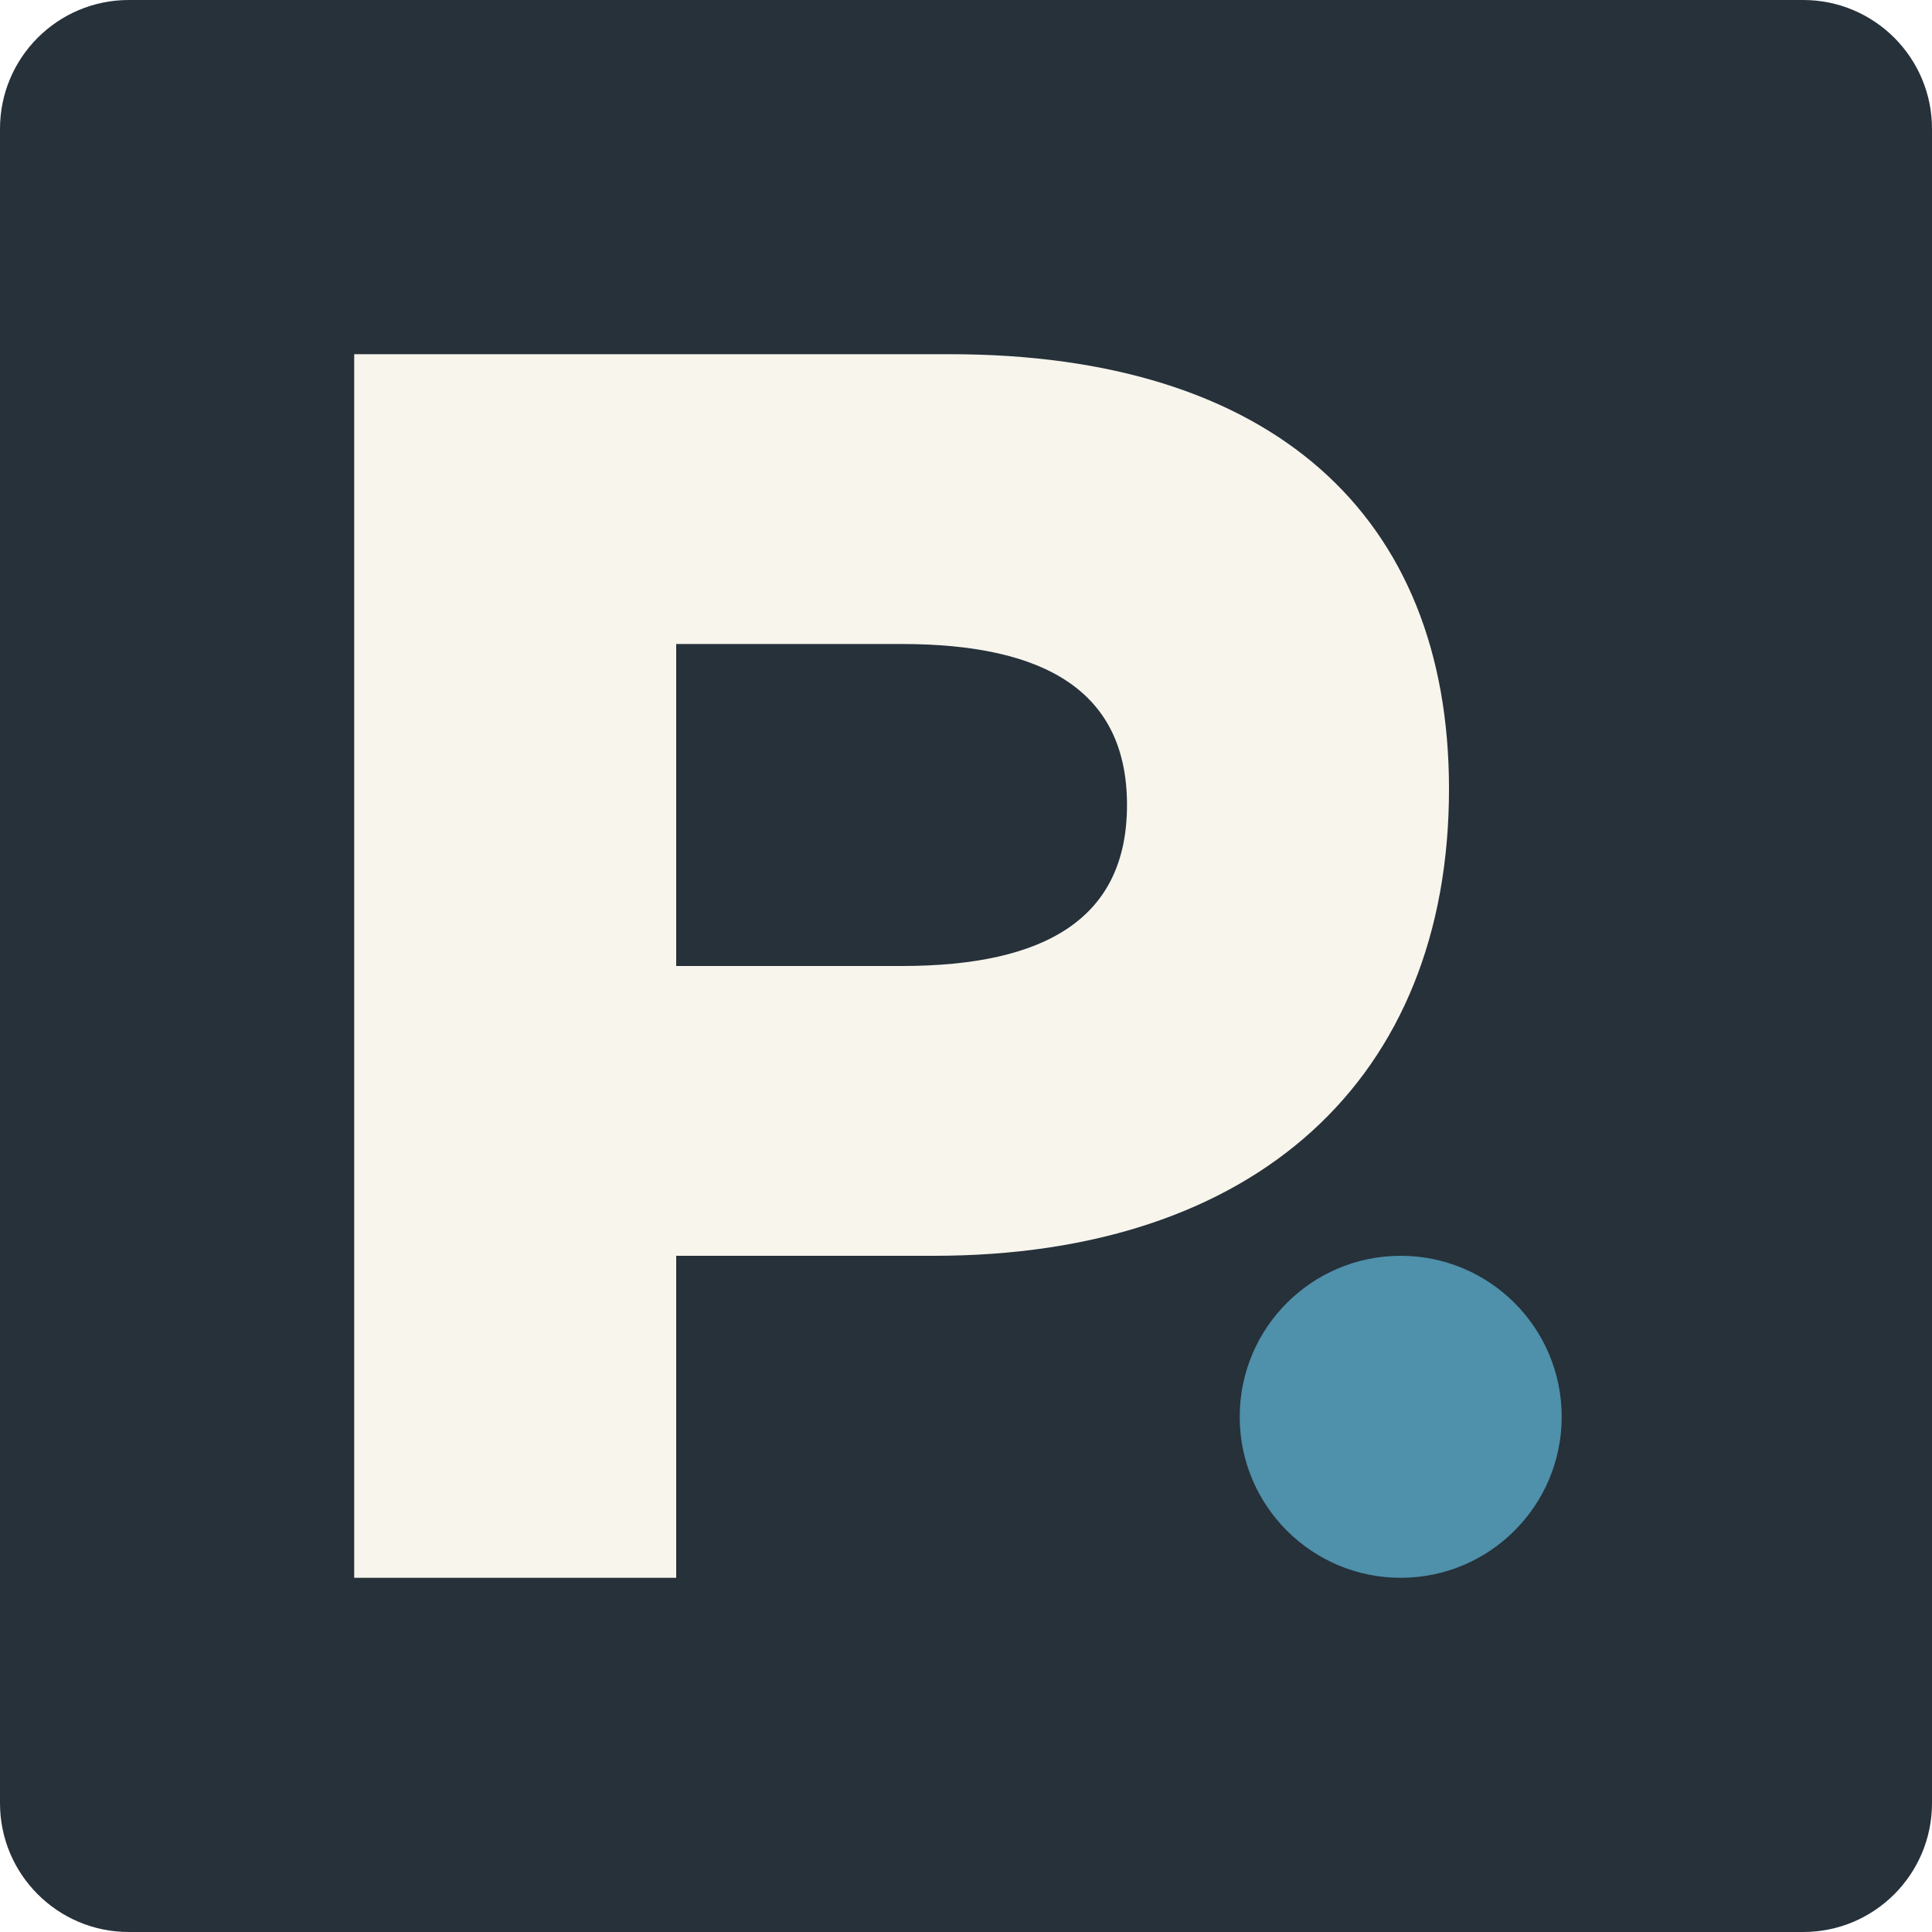
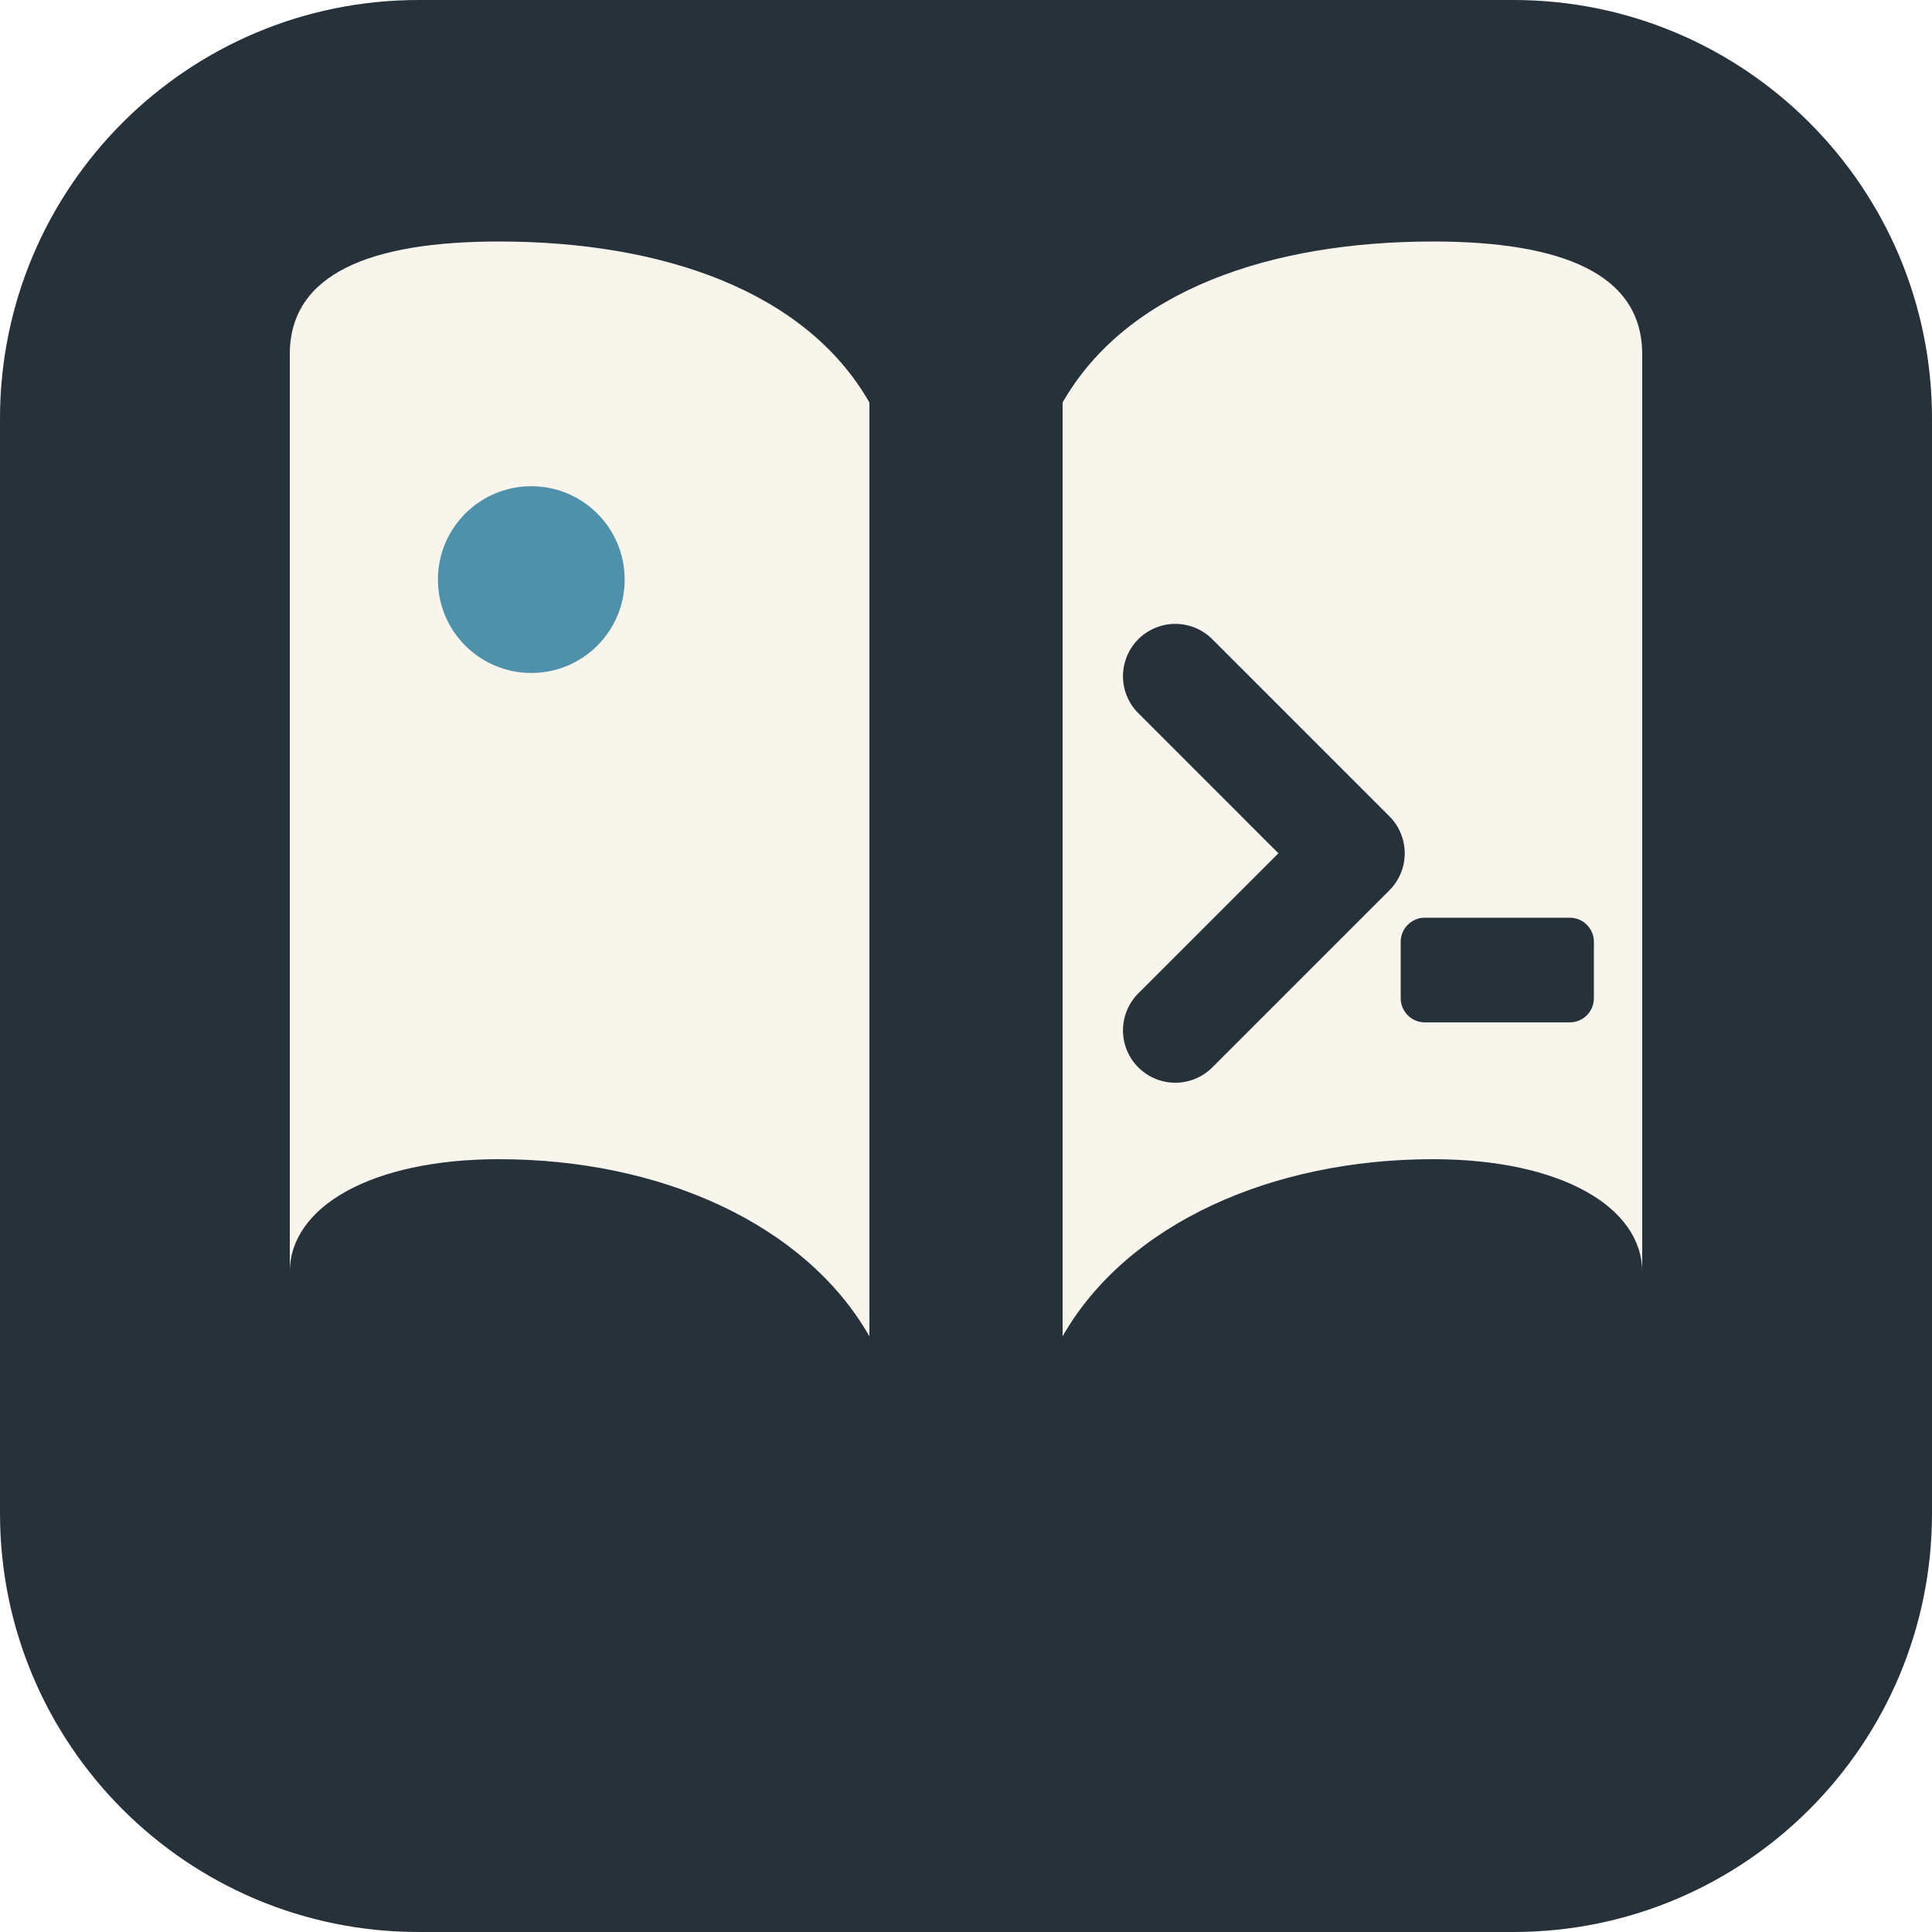
<svg xmlns="http://www.w3.org/2000/svg" viewBox="0 0 120 120" role="img" aria-labelledby="title desc">
-   <rect width="120" height="120" rx="8" fill="#26313a" />
-   <path fill="#f8f5ed" d="M22 22h37c20 0 31 10 31 27 0 18-12 29-32 29H42v20H22V22Zm20 18v20h14c9 0 14-3 14-10 0-7-5-10-14-10H42Z" />
-   <circle cx="87" cy="88" r="10" fill="#4f90aa" />
+   <rect width="120" height="120" rx="26" fill="#26313a" />
+   <path fill="#f8f5ed" d="M54 25c-4-7-13-10-23-10-8 0-13 2-13 7v57c0-4 5-7 13-7 10 0 19 4 23 11z" />
+   <path fill="#f8f5ed" d="M66 25c4-7 13-10 23-10 8 0 13 2 13 7v57c0-4-5-7-13-7-10 0-19 4-23 11z" />
+   <path fill="none" stroke="#26313a" stroke-width="6.5" stroke-linecap="round" stroke-linejoin="round" d="M73 42l11 11-11 11" />
+   <rect x="87" y="57" width="12" height="6.5" rx="1.5" fill="#26313a" />
+   <circle cx="33" cy="36" r="5.8" fill="#4f90aa" />
</svg>
